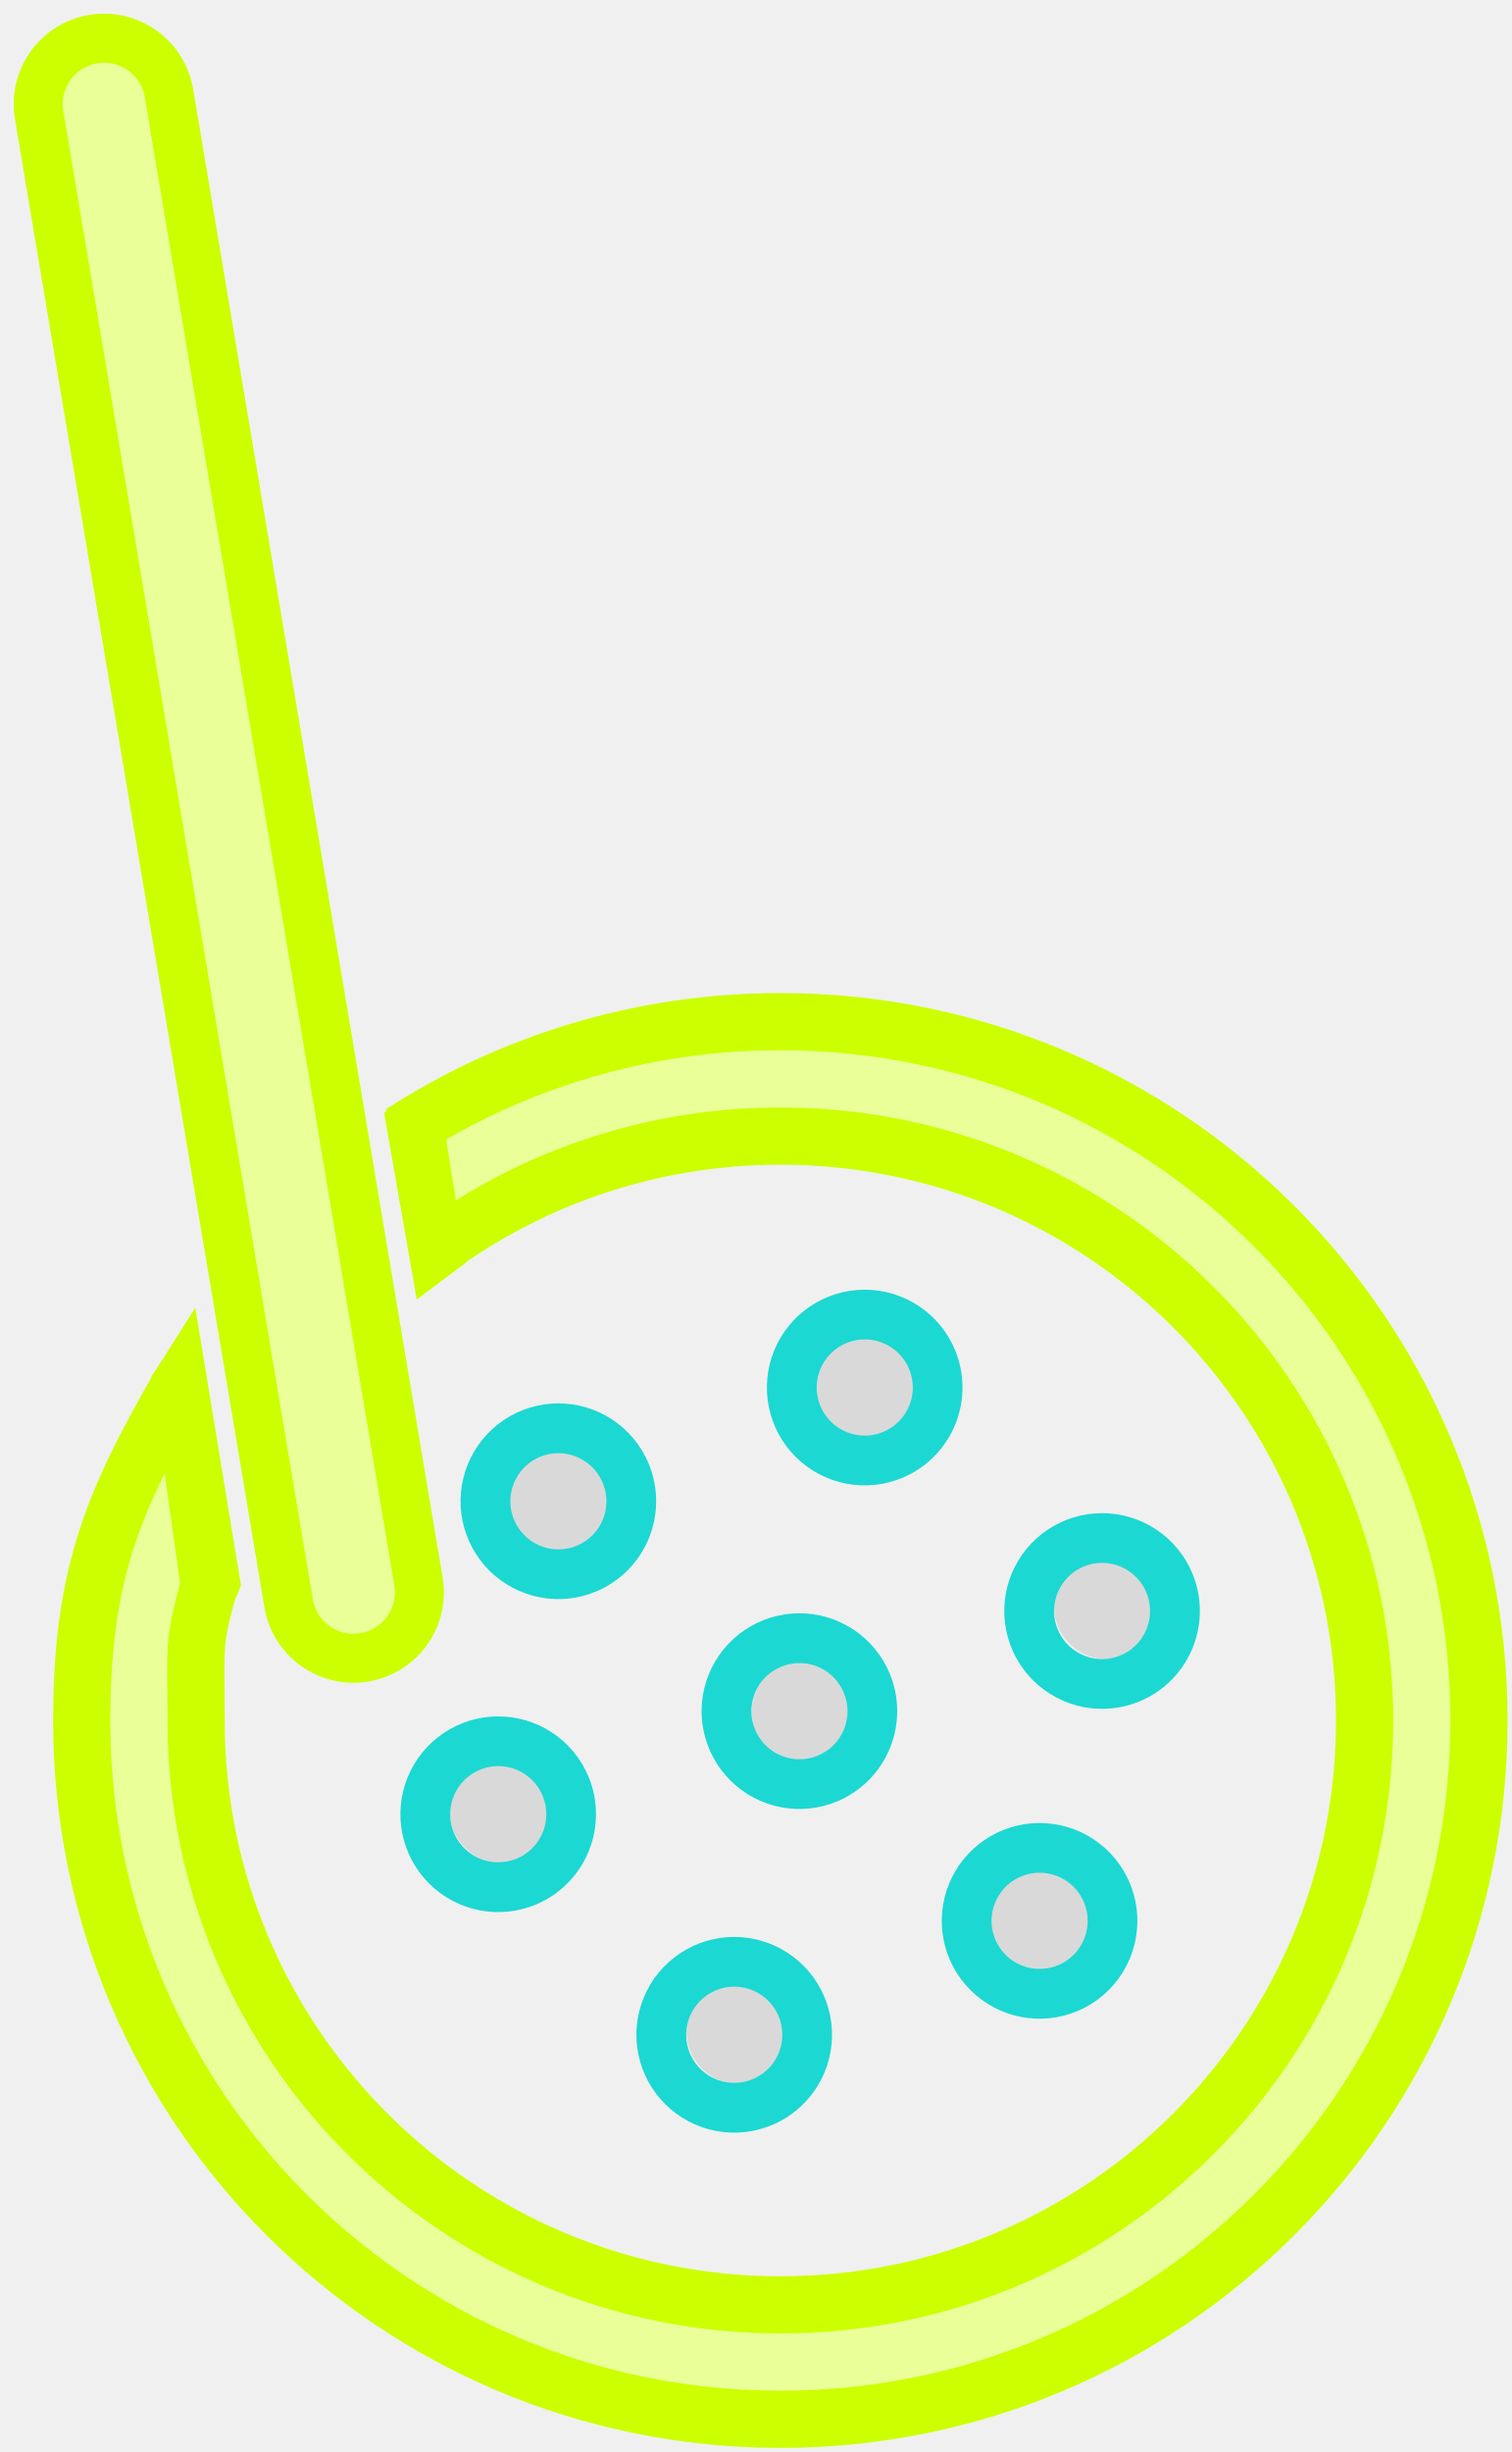
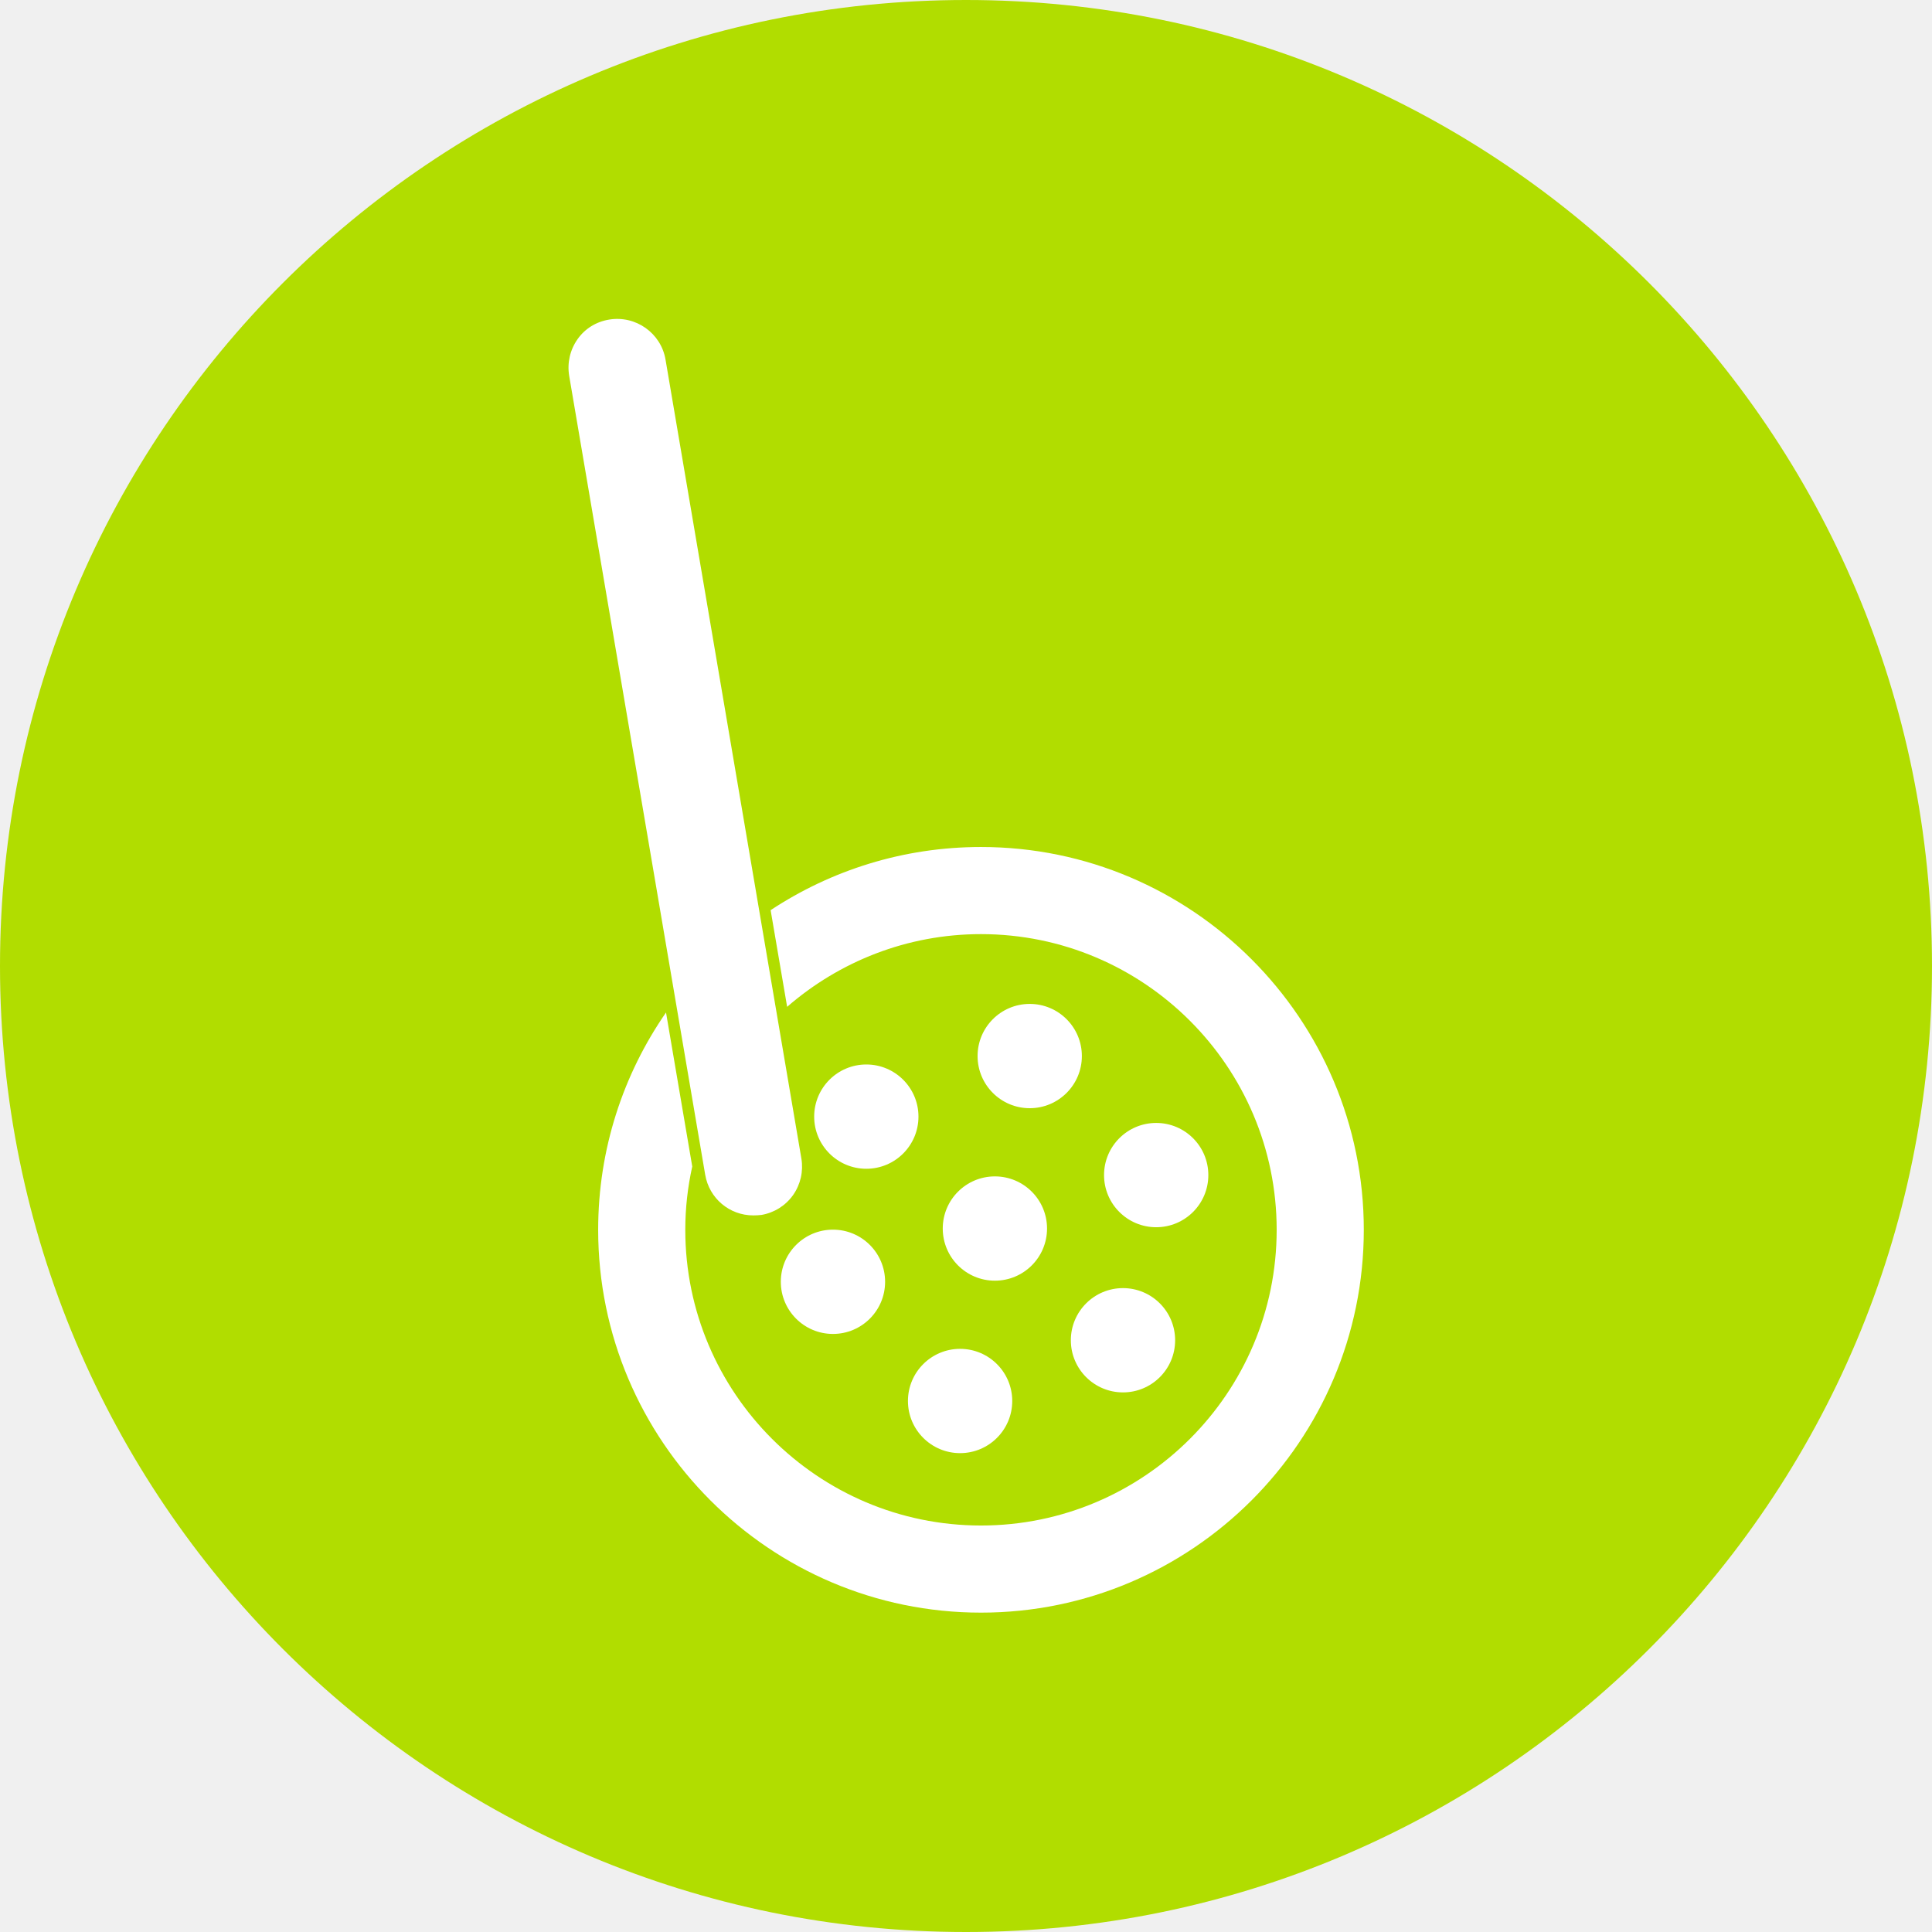
- <svg xmlns="http://www.w3.org/2000/svg" width="185" height="300" viewBox="0 0 185 300" fill="none">
-   <path d="M22 181.5C16.089 192.573 17 197.571 17 211C17 254.63 52.37 290 96 290C139.63 290 175 254.63 175 211C175 167.37 139.63 132 96 132C80.629 132 66.284 136.39 54.149 143.984" stroke="#EBFF99" stroke-width="10" />
-   <path d="M22 169.5C14 183.5 10 192.364 10 210.5C10 257.72 48.28 296 95.5 296C142.72 296 181 257.72 181 210.5C181 163.28 142.72 125 95.5 125C78.407 125 62.486 130.016 49.127 138.656" stroke="#CCFF00" stroke-width="7" />
-   <path d="M26 192.5C23.5 201.5 24 200.627 24 210.5C24 249.988 56.012 282 95.5 282C134.988 282 167 249.988 167 210.5C167 171.012 134.988 139 95.5 139C79.057 139 63.911 144.55 51.832 153.88" stroke="#CCFF00" stroke-width="7" />
-   <path d="M47 136.107L53.5 132.5L57 154.5L51 159L47 136.107Z" fill="#CCFF00" />
-   <path d="M18.5 168.5L23.901 160L29.5 194L23.901 207L18.5 168.5Z" fill="#CCFF00" />
-   <rect x="6.355" y="7.8" width="11.652" height="196.631" rx="5.826" transform="rotate(-9.60596 6.35452 7.79973)" fill="#EBFF99" />
-   <rect x="19.349" y="3.455" width="200.752" height="16.116" rx="8.058" transform="rotate(80.482 19.349 3.45477)" stroke="#CCFF00" stroke-width="6" />
-   <path d="M96.496 245.986C95.999 244.8 95.162 243.789 94.089 243.079C93.017 242.37 91.758 241.994 90.473 242C89.187 242.005 87.931 242.393 86.865 243.111C85.799 243.83 84.971 244.849 84.484 246.039C83.997 247.229 83.874 248.536 84.13 249.796C84.387 251.056 85.011 252.211 85.924 253.117C86.838 254.021 87.999 254.635 89.261 254.881C90.523 255.126 91.83 254.991 93.016 254.494C94.605 253.826 95.863 252.555 96.515 250.96C97.168 249.365 97.161 247.576 96.496 245.986Z" fill="#D9D9D9" />
-   <path d="M100.894 244.326C99.978 242.142 98.436 240.279 96.461 238.972C94.486 237.665 92.169 236.973 89.801 236.984C87.433 236.994 85.121 237.707 83.158 239.031C81.195 240.355 79.669 242.231 78.773 244.423C77.876 246.615 77.65 249.023 78.122 251.343C78.594 253.664 79.744 255.792 81.425 257.459C83.107 259.126 85.245 260.256 87.57 260.708C89.894 261.16 92.3 260.912 94.484 259.996C97.41 258.765 99.728 256.424 100.93 253.487C102.131 250.549 102.118 247.254 100.894 244.326ZM92.134 254.376C91.416 254.682 90.644 254.838 89.864 254.836C88.505 254.837 87.187 254.367 86.135 253.506C85.082 252.646 84.361 251.447 84.092 250.115C83.823 248.782 84.024 247.398 84.661 246.197C85.297 244.995 86.33 244.052 87.584 243.526C88.302 243.22 89.074 243.064 89.854 243.066C91.213 243.065 92.531 243.535 93.583 244.396C94.636 245.256 95.357 246.455 95.626 247.787C95.895 249.12 95.693 250.504 95.057 251.705C94.42 252.907 93.387 253.85 92.134 254.376Z" fill="#1CD8D2" />
-   <path d="M133.496 231.986C132.999 230.8 132.162 229.789 131.089 229.079C130.017 228.37 128.759 227.994 127.473 228C126.187 228.005 124.931 228.393 123.865 229.111C122.8 229.83 121.971 230.849 121.484 232.039C120.997 233.229 120.874 234.536 121.131 235.796C121.387 237.056 122.011 238.211 122.924 239.117C123.838 240.021 124.999 240.635 126.261 240.881C127.523 241.126 128.83 240.991 130.016 240.494C131.605 239.826 132.863 238.555 133.515 236.96C134.168 235.365 134.161 233.576 133.496 231.986Z" fill="#D9D9D9" />
-   <path d="M138.264 230.386C137.348 228.202 135.806 226.339 133.831 225.032C131.857 223.725 129.539 223.033 127.171 223.044C124.803 223.054 122.492 223.767 120.528 225.091C118.565 226.415 117.039 228.291 116.143 230.483C115.246 232.675 115.02 235.083 115.492 237.403C115.964 239.724 117.114 241.852 118.796 243.519C120.477 245.186 122.616 246.316 124.94 246.768C127.264 247.22 129.67 246.972 131.854 246.056C134.78 244.825 137.098 242.484 138.3 239.547C139.501 236.609 139.489 233.314 138.264 230.386ZM129.504 240.436C128.786 240.742 128.014 240.898 127.234 240.896C125.875 240.897 124.557 240.427 123.505 239.566C122.452 238.706 121.731 237.507 121.462 236.175C121.193 234.842 121.394 233.458 122.031 232.257C122.668 231.055 123.7 230.112 124.954 229.586C125.672 229.28 126.444 229.124 127.224 229.126C128.583 229.125 129.901 229.595 130.953 230.455C132.006 231.316 132.727 232.515 132.996 233.847C133.265 235.18 133.064 236.564 132.427 237.765C131.79 238.967 130.758 239.91 129.504 240.436Z" fill="#1CD8D2" />
-   <path d="M104.496 206.986C103.999 205.8 103.162 204.789 102.089 204.079C101.017 203.37 99.758 202.994 98.473 203C97.187 203.005 95.931 203.393 94.865 204.111C93.799 204.83 92.971 205.849 92.484 207.039C91.997 208.229 91.874 209.536 92.13 210.796C92.387 212.056 93.011 213.211 93.924 214.117C94.838 215.021 95.999 215.635 97.261 215.881C98.523 216.126 99.83 215.991 101.016 215.494C102.605 214.826 103.863 213.555 104.515 211.96C105.168 210.365 105.161 208.576 104.496 206.986Z" fill="#D9D9D9" />
-   <path d="M108.874 204.726C107.958 202.542 106.416 200.679 104.441 199.372C102.466 198.066 100.149 197.374 97.781 197.384C95.413 197.394 93.101 198.107 91.138 199.431C89.175 200.755 87.649 202.631 86.753 204.823C85.856 207.015 85.63 209.423 86.102 211.743C86.574 214.064 87.724 216.192 89.405 217.859C91.087 219.526 93.225 220.656 95.55 221.108C97.874 221.56 100.28 221.312 102.464 220.396C105.39 219.165 107.708 216.824 108.909 213.887C110.111 210.949 110.098 207.654 108.874 204.726ZM103.284 211.586C102.993 212.302 102.563 212.954 102.019 213.503C101.475 214.053 100.827 214.489 100.114 214.786C99.396 215.092 98.624 215.248 97.844 215.246C96.485 215.247 95.167 214.777 94.114 213.916C93.062 213.056 92.341 211.857 92.072 210.525C91.803 209.192 92.004 207.808 92.641 206.607C93.277 205.405 94.31 204.462 95.564 203.936C96.282 203.631 97.054 203.474 97.834 203.476C98.993 203.475 100.126 203.817 101.091 204.459C102.056 205.102 102.808 206.016 103.254 207.086C103.558 207.796 103.717 208.56 103.723 209.333C103.728 210.106 103.579 210.872 103.284 211.586Z" fill="#1CD8D2" />
-   <path d="M67.496 218.986C66.999 217.8 66.162 216.789 65.089 216.079C64.017 215.37 62.758 214.994 61.473 215C60.187 215.005 58.931 215.393 57.865 216.111C56.8 216.83 55.971 217.849 55.484 219.039C54.997 220.229 54.874 221.536 55.13 222.796C55.387 224.056 56.011 225.211 56.925 226.117C57.838 227.021 58.999 227.635 60.261 227.881C61.523 228.126 62.83 227.991 64.016 227.494C65.605 226.826 66.863 225.555 67.515 223.96C68.168 222.365 68.161 220.576 67.496 218.986Z" fill="#D9D9D9" />
-   <path d="M72.012 217.342C71.096 215.158 69.554 213.295 67.579 211.988C65.604 210.681 63.287 209.989 60.919 210C58.551 210.01 56.239 210.723 54.276 212.047C52.313 213.371 50.787 215.247 49.891 217.439C48.994 219.631 48.768 222.039 49.24 224.359C49.712 226.68 50.862 228.808 52.543 230.475C54.225 232.142 56.363 233.272 58.688 233.724C61.012 234.176 63.418 233.928 65.602 233.012C68.528 231.781 70.846 229.44 72.048 226.503C73.249 223.565 73.236 220.27 72.012 217.342ZM63.252 227.392C62.534 227.698 61.762 227.854 60.982 227.852C59.623 227.853 58.305 227.383 57.253 226.522C56.2 225.662 55.479 224.463 55.21 223.131C54.941 221.798 55.142 220.414 55.779 219.213C56.415 218.011 57.448 217.068 58.702 216.542C59.42 216.236 60.192 216.08 60.972 216.082C62.331 216.081 63.649 216.551 64.701 217.412C65.754 218.272 66.475 219.471 66.744 220.803C67.013 222.136 66.811 223.52 66.175 224.721C65.538 225.923 64.505 226.866 63.252 227.392Z" fill="#1CD8D2" />
-   <path d="M111.496 166.986C110.999 165.8 110.162 164.789 109.089 164.079C108.017 163.37 106.759 162.994 105.473 163C104.187 163.005 102.931 163.393 101.865 164.111C100.8 164.83 99.971 165.849 99.484 167.039C98.997 168.229 98.874 169.536 99.13 170.796C99.387 172.056 100.011 173.211 100.924 174.117C101.838 175.021 102.999 175.635 104.261 175.881C105.523 176.126 106.83 175.991 108.016 175.494C109.605 174.826 110.863 173.555 111.515 171.96C112.168 170.365 112.161 168.576 111.496 166.986Z" fill="#D9D9D9" />
-   <path d="M116.864 165.136C115.948 162.952 114.406 161.089 112.431 159.782C110.457 158.475 108.139 157.783 105.771 157.794C103.403 157.804 101.092 158.517 99.129 159.841C97.166 161.165 95.639 163.041 94.743 165.233C93.846 167.425 93.62 169.833 94.092 172.153C94.564 174.474 95.714 176.602 97.396 178.269C99.077 179.936 101.216 181.066 103.54 181.518C105.864 181.97 108.271 181.722 110.454 180.806C113.38 179.575 115.698 177.234 116.9 174.297C118.101 171.359 118.089 168.064 116.864 165.136ZM108.104 175.186C107.386 175.492 106.614 175.648 105.834 175.646C104.674 175.647 103.539 175.305 102.573 174.663C101.606 174.021 100.852 173.106 100.404 172.036C100.03 171.142 99.883 170.17 99.975 169.205C100.067 168.24 100.395 167.313 100.931 166.506C101.468 165.699 102.195 165.037 103.048 164.578C103.902 164.119 104.855 163.878 105.824 163.876C107.184 163.875 108.501 164.345 109.554 165.206C110.606 166.066 111.328 167.265 111.596 168.597C111.865 169.93 111.664 171.314 111.027 172.515C110.391 173.717 109.358 174.66 108.104 175.186Z" fill="#1CD8D2" />
-   <path d="M141.496 193.986C140.999 192.8 140.162 191.789 139.089 191.079C138.017 190.37 136.759 189.994 135.473 190C134.187 190.005 132.931 190.393 131.865 191.111C130.8 191.83 129.971 192.849 129.484 194.039C128.997 195.229 128.874 196.536 129.131 197.796C129.387 199.056 130.011 200.211 130.924 201.117C131.838 202.021 132.999 202.635 134.261 202.881C135.523 203.126 136.83 202.991 138.016 202.494C139.605 201.826 140.863 200.555 141.515 198.96C142.168 197.365 142.161 195.576 141.496 193.986Z" fill="#D9D9D9" />
-   <path d="M145.914 192.476C144.998 190.292 143.456 188.429 141.481 187.122C139.506 185.816 137.189 185.124 134.821 185.134C132.453 185.144 130.141 185.857 128.178 187.181C126.215 188.505 124.689 190.381 123.793 192.573C122.896 194.765 122.67 197.173 123.142 199.493C123.614 201.814 124.764 203.942 126.445 205.609C128.127 207.276 130.265 208.406 132.59 208.858C134.914 209.31 137.32 209.062 139.504 208.146C142.43 206.915 144.748 204.574 145.95 201.637C147.151 198.699 147.138 195.404 145.914 192.476ZM137.154 202.526C136.436 202.832 135.664 202.988 134.884 202.986C133.525 202.987 132.207 202.517 131.155 201.657C130.102 200.796 129.381 199.597 129.112 198.265C128.843 196.932 129.044 195.548 129.681 194.347C130.318 193.145 131.35 192.202 132.604 191.676C133.322 191.371 134.094 191.214 134.874 191.216C136.231 191.219 137.546 191.69 138.596 192.551C139.646 193.412 140.366 194.609 140.634 195.94C140.902 197.27 140.702 198.653 140.068 199.853C139.434 201.054 138.404 201.998 137.154 202.526Z" fill="#1CD8D2" />
-   <path d="M74.496 180.986C73.999 179.8 73.162 178.789 72.089 178.079C71.017 177.37 69.758 176.994 68.473 177C67.187 177.005 65.931 177.393 64.865 178.111C63.8 178.83 62.971 179.849 62.484 181.039C61.997 182.229 61.874 183.536 62.13 184.796C62.387 186.056 63.011 187.211 63.925 188.117C64.838 189.021 65.999 189.635 67.261 189.881C68.523 190.126 69.83 189.991 71.016 189.494C72.605 188.826 73.863 187.555 74.515 185.96C75.168 184.365 75.161 182.576 74.496 180.986Z" fill="#D9D9D9" />
-   <path d="M79.374 179.046C78.458 176.862 76.916 174.999 74.941 173.692C72.966 172.385 70.649 171.693 68.281 171.704C65.913 171.714 63.601 172.427 61.638 173.751C59.675 175.075 58.149 176.951 57.253 179.143C56.356 181.335 56.13 183.743 56.602 186.063C57.074 188.383 58.224 190.512 59.905 192.179C61.587 193.845 63.725 194.976 66.05 195.428C68.374 195.88 70.78 195.632 72.964 194.716C75.89 193.485 78.208 191.144 79.409 188.207C80.611 185.269 80.598 181.974 79.374 179.046ZM73.784 185.906C73.493 186.622 73.063 187.274 72.519 187.823C71.975 188.372 71.327 188.808 70.614 189.106C69.896 189.411 69.124 189.568 68.344 189.566C66.985 189.567 65.667 189.097 64.615 188.236C63.562 187.376 62.84 186.177 62.572 184.845C62.303 183.512 62.504 182.128 63.141 180.927C63.778 179.725 64.81 178.782 66.064 178.256C66.782 177.95 67.554 177.794 68.334 177.796C69.298 177.799 70.247 178.039 71.097 178.494C71.947 178.949 72.673 179.605 73.21 180.405C73.748 181.205 74.082 182.125 74.182 183.084C74.282 184.043 74.145 185.012 73.784 185.906Z" fill="#1CD8D2" />
+ <svg xmlns="http://www.w3.org/2000/svg" width="418" height="418" viewBox="0 0 418 418" fill="none">
+   <circle cx="209" cy="209" r="209" fill="url(#paint0_linear_685_631)" />
+   <path d="M162.98 262.96C157.83 262.96 153.45 259.282 152.574 254.166L123.144 81.3C122.689 78.532 123.319 75.73 124.931 73.417C126.543 71.105 128.995 69.598 131.798 69.143C137.544 68.197 143.009 72.051 143.99 77.797L173.385 250.663C173.841 253.431 173.21 256.233 171.599 258.546C169.952 260.858 167.534 262.365 164.767 262.855C164.171 262.925 163.575 262.96 162.98 262.96Z" fill="white" />
+   <path d="M212.241 183.254C195.424 183.254 179.798 188.299 166.73 196.918L170.303 217.834C181.55 208.059 196.23 202.103 212.241 202.103C247.522 202.103 276.216 230.797 276.216 266.078C276.216 301.359 247.522 330.054 212.241 330.054C176.96 330.054 148.266 301.359 148.266 266.078C148.266 261.384 148.792 256.794 149.773 252.379L144.097 219.06C134.847 232.409 129.417 248.631 129.417 266.078C129.417 311.73 166.555 348.903 212.241 348.903C257.928 348.903 295.066 311.73 295.066 266.078C295.066 220.427 257.928 183.254 212.241 183.254Z" fill="white" />
+   <path d="M207.721 314.395C213.952 314.395 219.003 309.344 219.003 303.114C219.003 296.883 213.952 291.832 207.721 291.832C201.491 291.832 196.44 296.883 196.44 303.114C196.44 309.344 201.491 314.395 207.721 314.395Z" fill="white" />
+   <path d="M242.966 301.254C249.196 301.254 254.247 296.204 254.247 289.973C254.247 283.742 249.196 278.691 242.966 278.691C236.735 278.691 231.684 283.742 231.684 289.973C231.684 296.204 236.735 301.254 242.966 301.254Z" fill="white" />
+   <path d="M215.251 277.083C221.482 277.083 226.533 272.032 226.533 265.801C226.533 259.57 221.482 254.52 215.251 254.52C209.021 254.52 203.97 259.57 203.97 265.801C203.97 272.032 209.021 277.083 215.251 277.083Z" fill="white" />
+   <path d="M180.216 288.606C186.446 288.606 191.497 283.555 191.497 277.324C191.497 271.094 186.446 266.043 180.216 266.043C173.985 266.043 168.934 271.094 168.934 277.324C168.934 283.555 173.985 288.606 180.216 288.606Z" fill="white" />
+   <path d="M250.148 265.518C256.379 265.518 261.43 260.467 261.43 254.237C261.43 248.006 256.379 242.955 250.148 242.955C243.918 242.955 238.867 248.006 238.867 254.237C238.867 260.467 243.918 265.518 250.148 265.518Z" fill="white" />
+   <path d="M222.786 239.766C229.017 239.766 234.068 234.715 234.068 228.485C234.068 222.254 229.017 217.203 222.786 217.203C216.556 217.203 211.505 222.254 211.505 228.485C211.505 234.715 216.556 239.766 222.786 239.766Z" fill="white" />
+   <path d="M187.433 252.87C193.664 252.87 198.715 247.819 198.715 241.588C198.715 235.358 193.664 230.307 187.433 230.307C181.203 230.307 176.152 235.358 176.152 241.588C176.152 247.819 181.203 252.87 187.433 252.87Z" fill="white" />
+   <defs>
+     <linearGradient id="paint0_linear_685_631" x1="-34.5" y1="373" x2="511" y2="56.5" gradientUnits="userSpaceOnUse">
+       <stop offset="0.156" stop-color="#B1DD00" />
+     </linearGradient>
+   </defs>
</svg>
